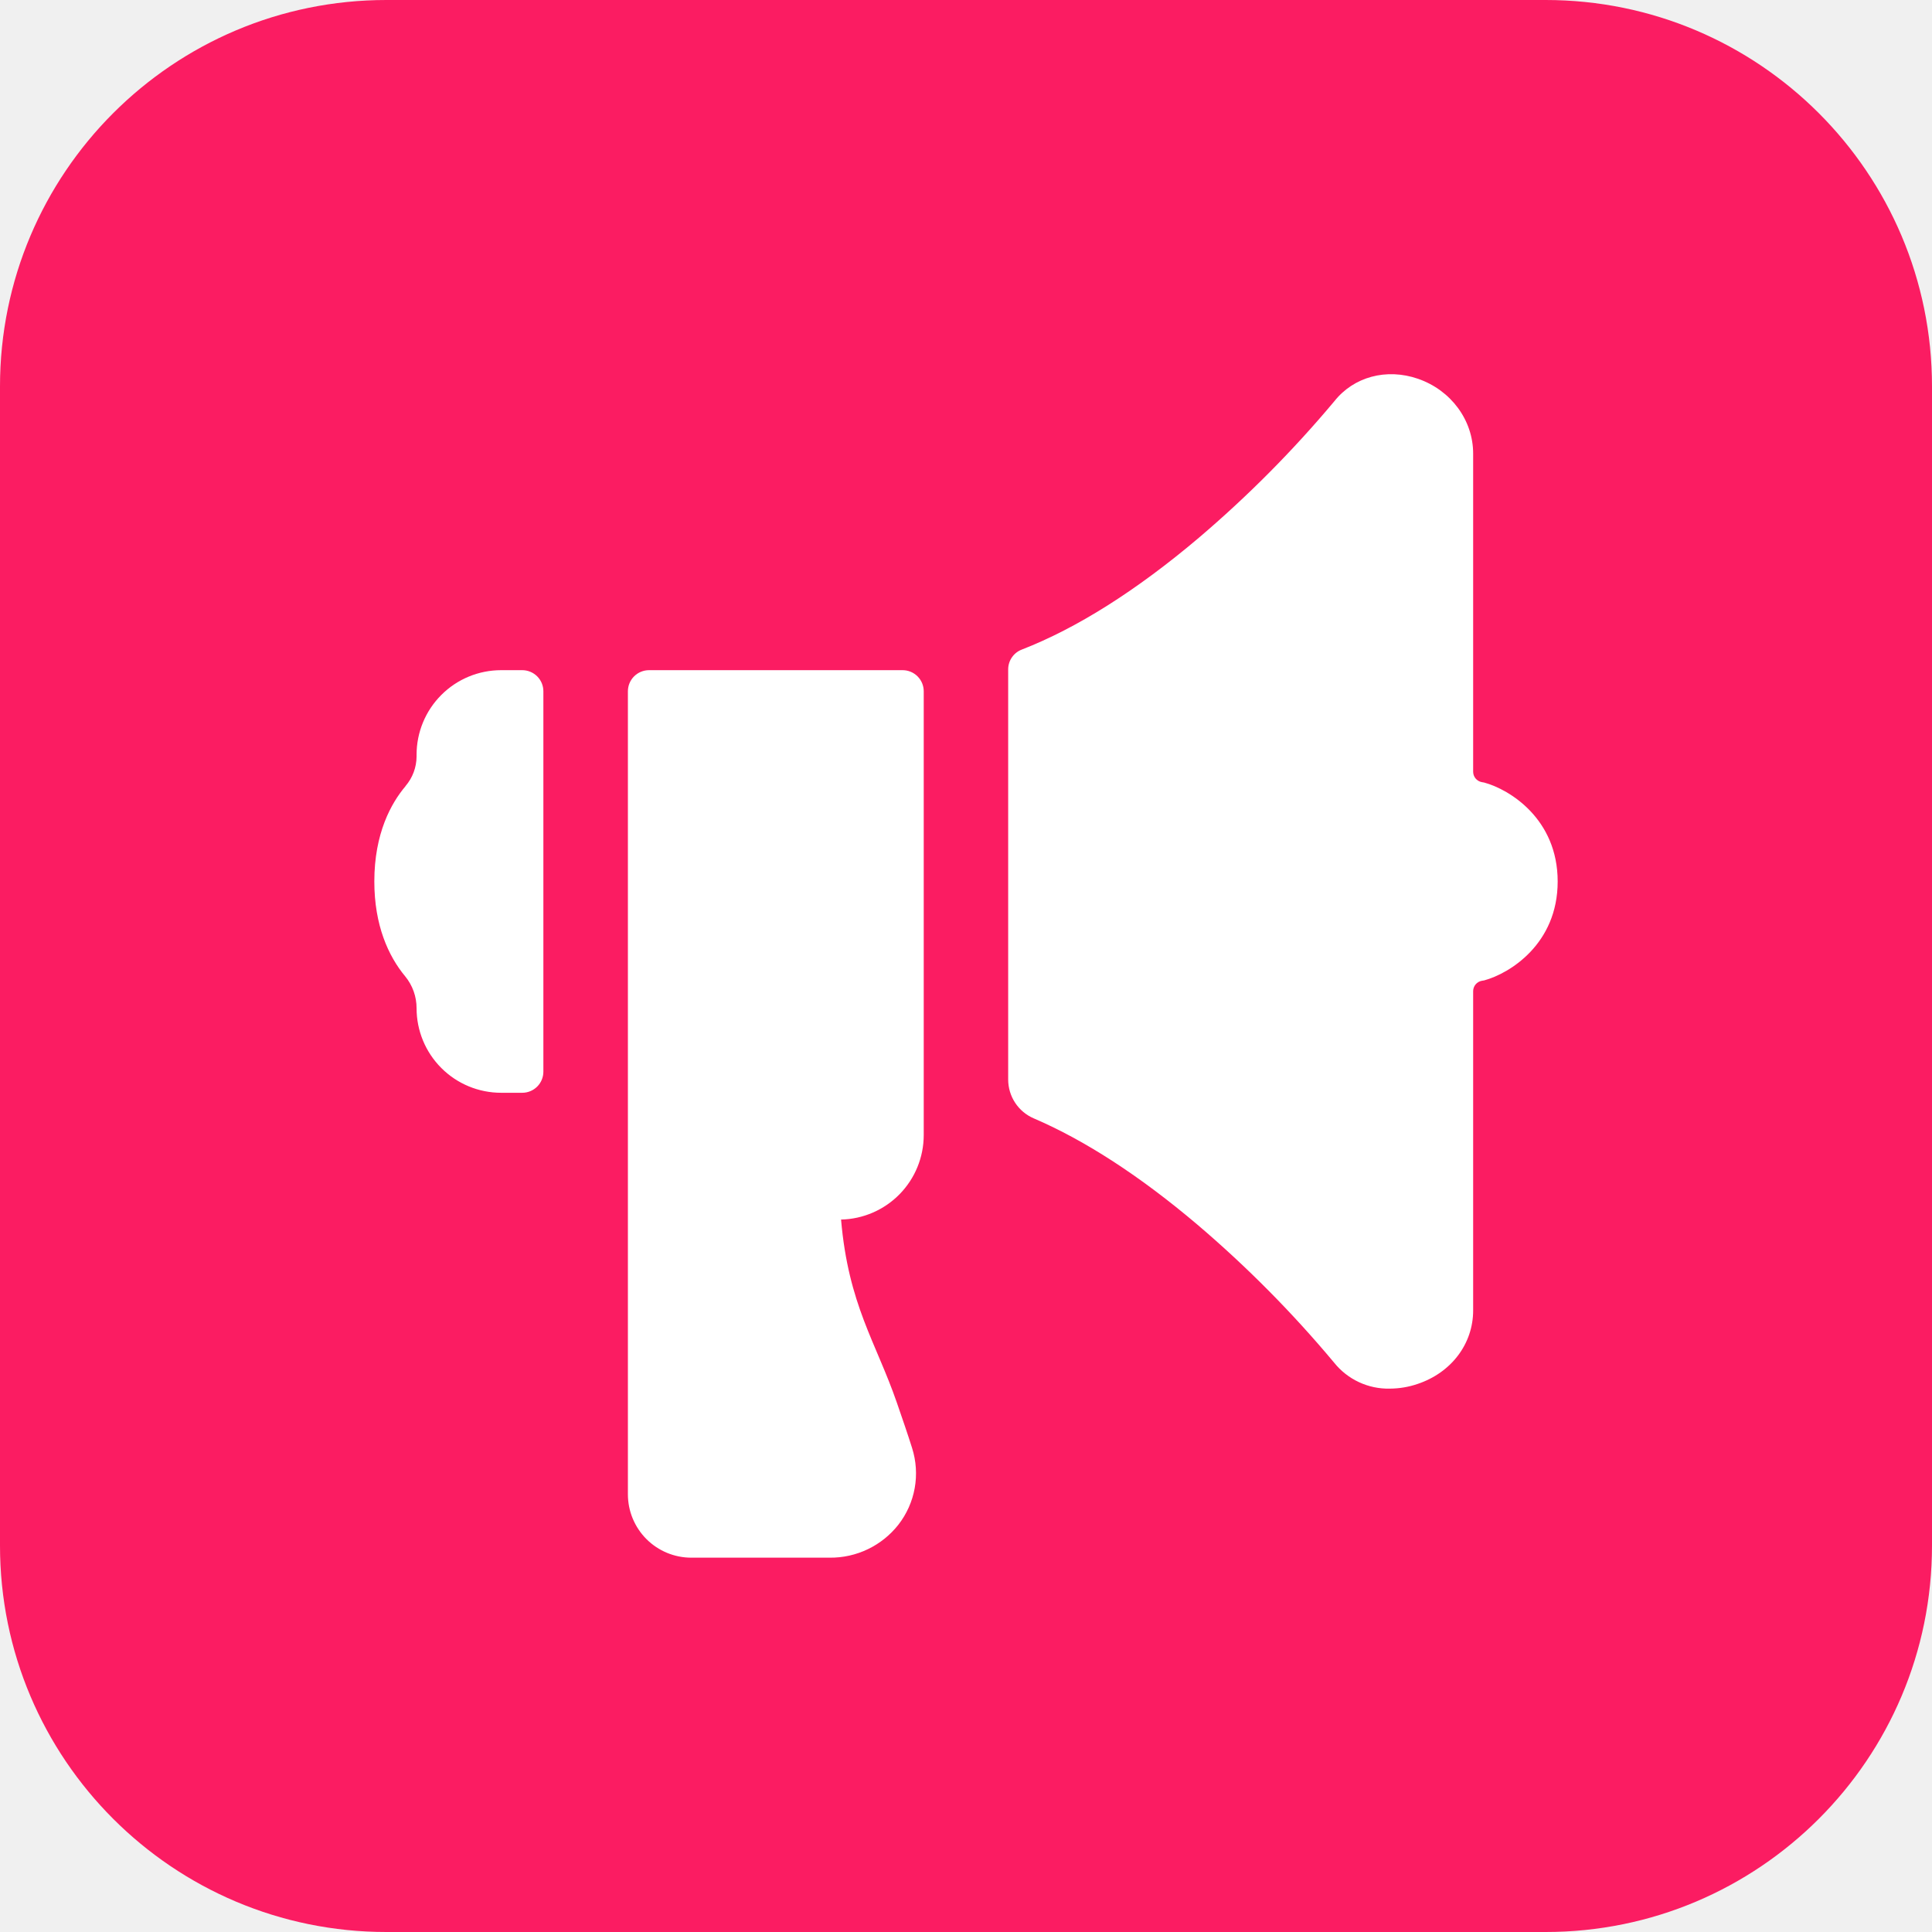
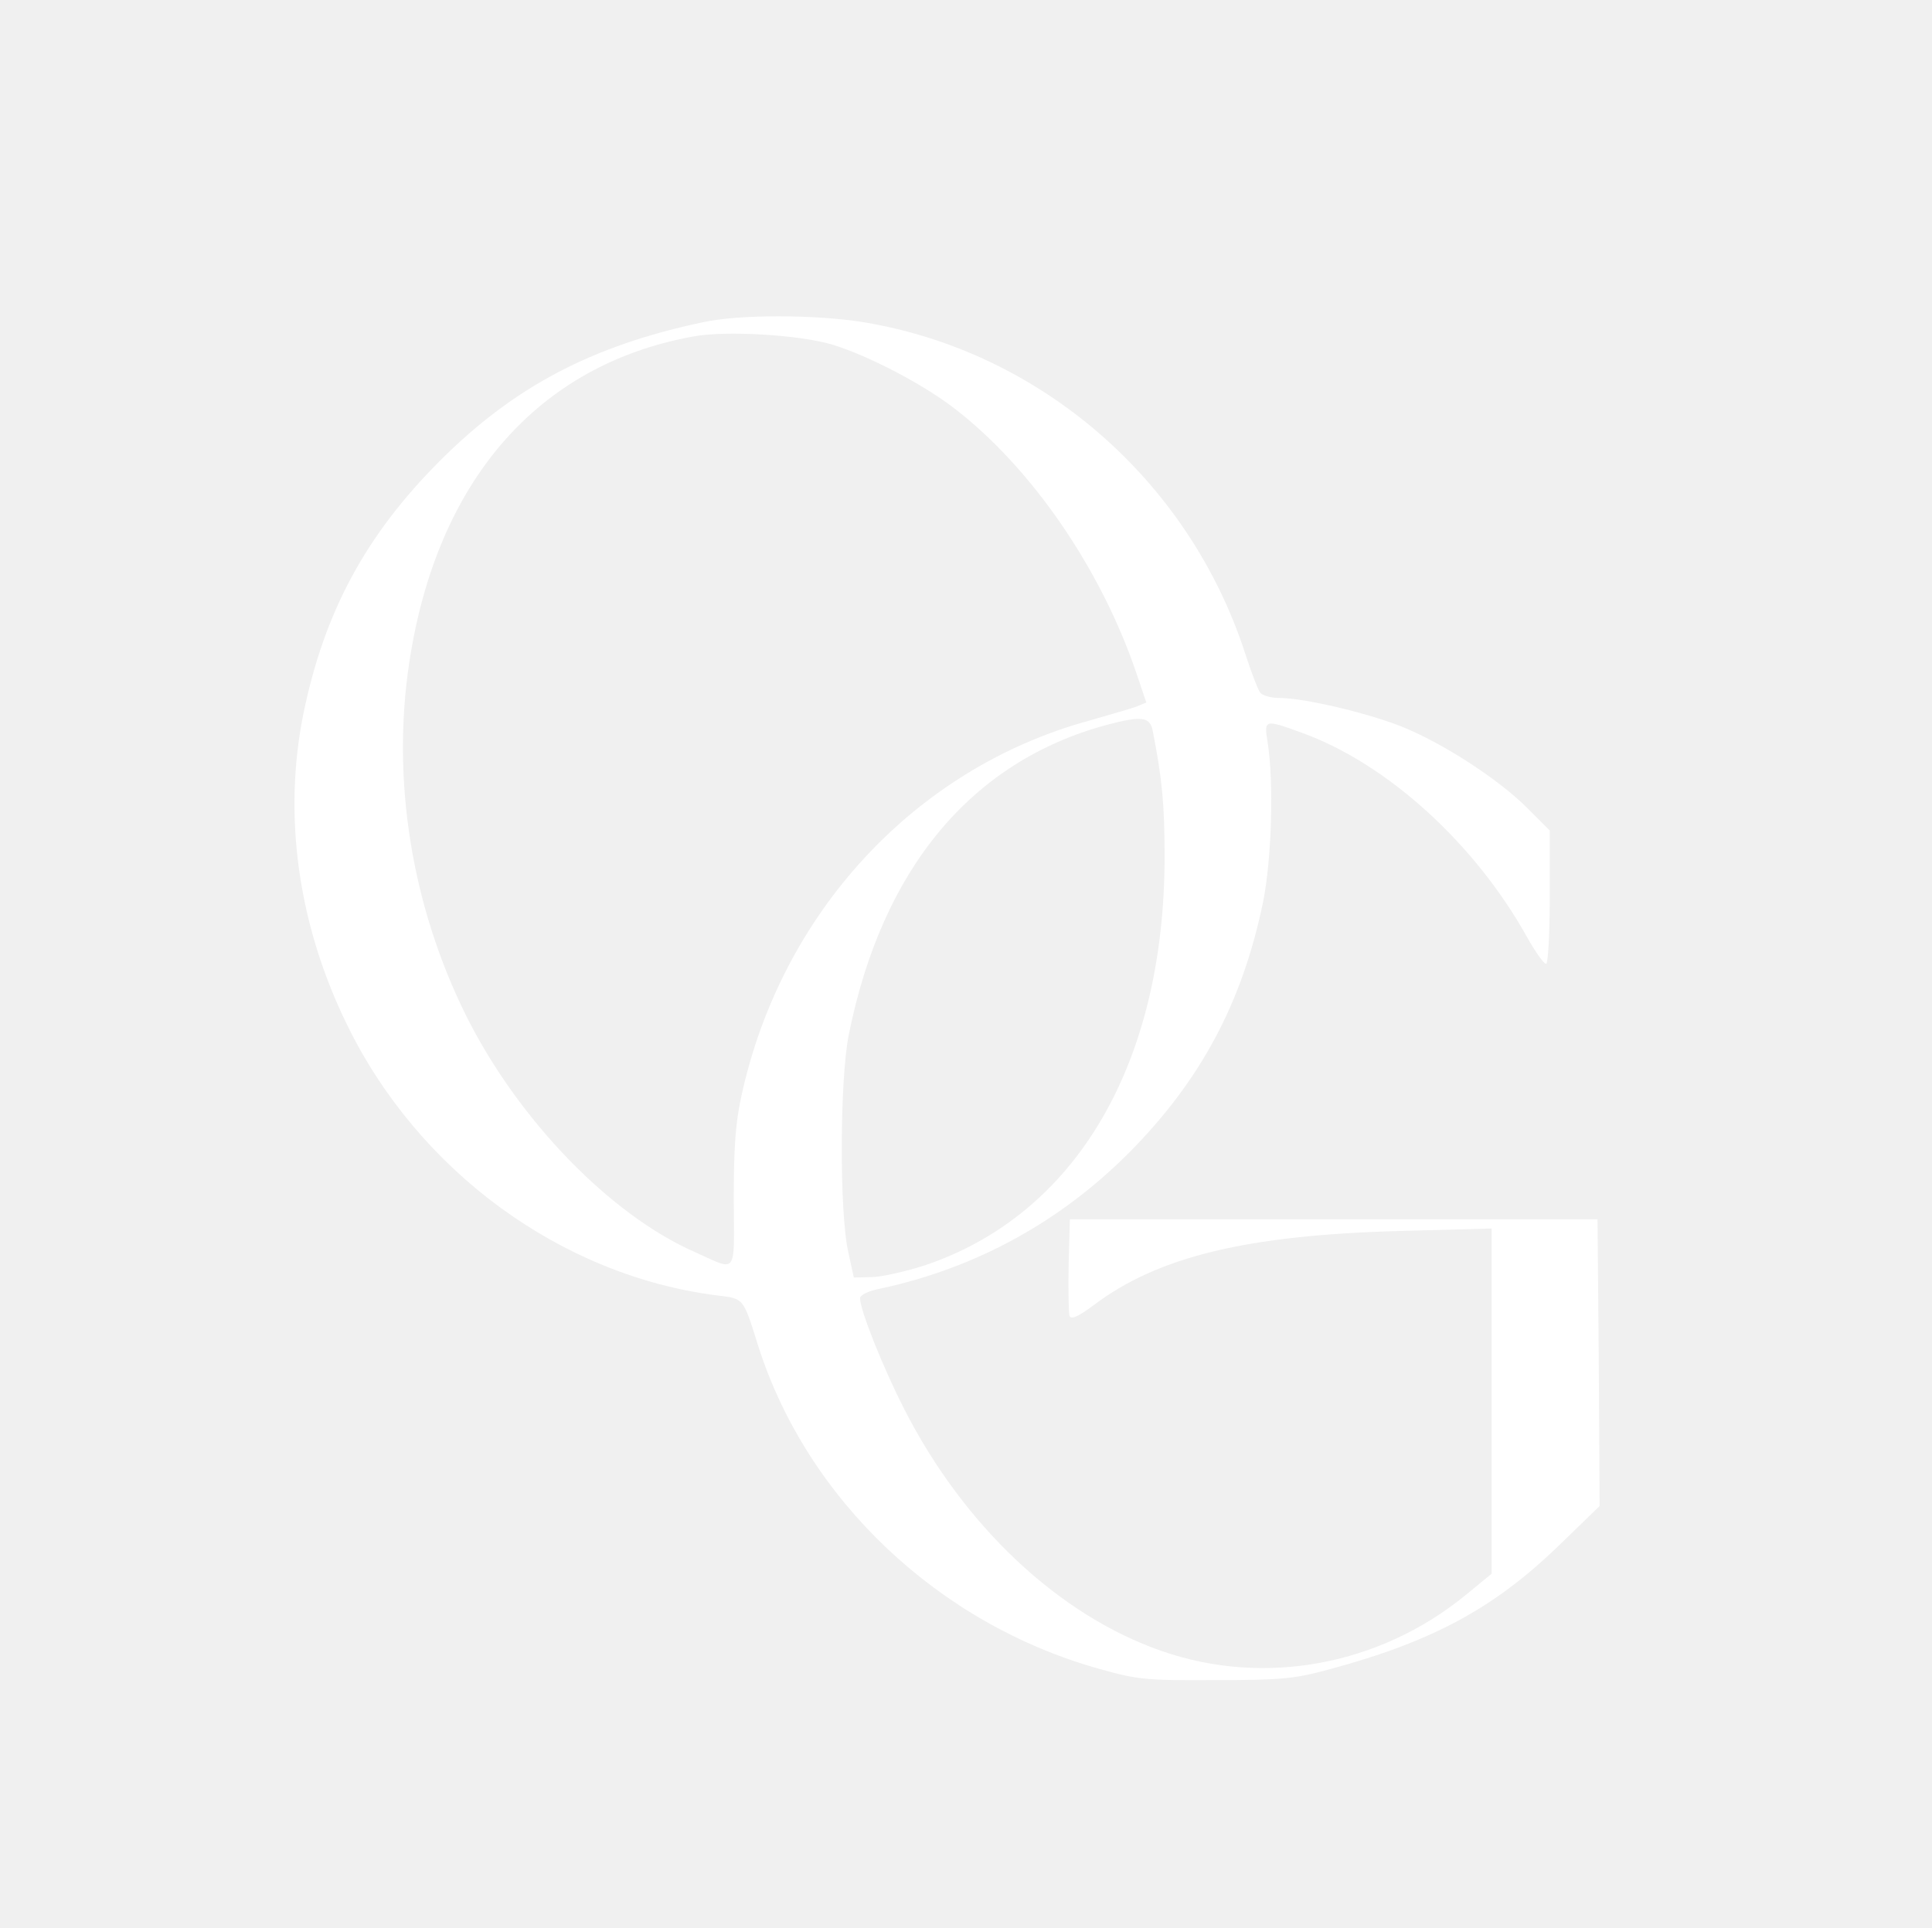
- <svg xmlns="http://www.w3.org/2000/svg" width="100" height="100" viewBox="0 0 100 100" fill="none">
-   <rect width="100" height="100" rx="20" fill="#FB1C62" />
-   <path d="M21.562 39.062V39.153C21.559 39.716 21.356 40.261 20.988 40.688V40.695C20.25 41.567 19.375 43.129 19.375 45.625C19.375 47.888 20.1 49.485 20.972 50.535C21.355 51 21.563 51.585 21.562 52.188C21.562 53.348 22.023 54.461 22.844 55.281C23.664 56.102 24.777 56.562 25.938 56.562H27.031C27.321 56.562 27.599 56.447 27.805 56.242C28.01 56.037 28.125 55.759 28.125 55.469V35.781C28.125 35.491 28.01 35.213 27.805 35.008C27.599 34.803 27.321 34.688 27.031 34.688H25.938C24.777 34.688 23.664 35.148 22.844 35.969C22.023 36.789 21.562 37.902 21.562 39.062V39.062ZM76.822 40.505L76.694 40.482C76.569 40.458 76.457 40.391 76.375 40.293C76.294 40.195 76.25 40.072 76.25 39.944V23.477C76.25 21.748 75.103 20.195 73.394 19.605C71.764 19.043 70.066 19.501 69.063 20.771C66.928 23.32 64.581 25.684 62.048 27.838C58.817 30.572 55.726 32.52 52.888 33.622C52.681 33.701 52.502 33.841 52.377 34.024C52.251 34.206 52.184 34.422 52.183 34.644V55.879C52.184 56.306 52.309 56.725 52.545 57.082C52.78 57.438 53.115 57.719 53.508 57.887C56.152 59.021 59.01 60.872 61.985 63.394C64.537 65.567 66.901 67.953 69.05 70.526C69.395 70.958 69.834 71.304 70.335 71.538C70.835 71.772 71.383 71.888 71.935 71.875C72.421 71.873 72.903 71.793 73.362 71.637C75.117 71.055 76.25 69.558 76.25 67.828V51.303C76.25 51.174 76.296 51.049 76.379 50.95C76.463 50.852 76.578 50.786 76.705 50.764L76.822 50.745C78.137 50.388 80.625 48.861 80.625 45.625C80.625 42.389 78.137 40.862 76.822 40.505ZM47.812 58.75V35.781C47.812 35.491 47.697 35.213 47.492 35.008C47.287 34.803 47.009 34.688 46.719 34.688H33.594C33.304 34.688 33.026 34.803 32.82 35.008C32.615 35.213 32.5 35.491 32.5 35.781V77.344C32.5 78.214 32.846 79.049 33.461 79.664C34.076 80.279 34.911 80.625 35.781 80.625H42.952C43.634 80.631 44.308 80.48 44.922 80.185C45.537 79.89 46.075 79.458 46.497 78.923C46.93 78.368 47.221 77.717 47.345 77.025C47.469 76.333 47.422 75.621 47.21 74.951C46.988 74.243 46.713 73.447 46.421 72.601C45.339 69.47 43.913 67.533 43.533 63.124C44.677 63.099 45.765 62.627 46.565 61.809C47.364 60.992 47.812 59.894 47.812 58.75Z" fill="white" />
+ <svg xmlns="http://www.w3.org/2000/svg" version="1.0" width="465pt" height="464pt" viewBox="0 0 465 464" preserveAspectRatio="xMidYMid meet">
+   <g transform="translate(0,464) scale(0.1,-0.1)" fill="#fff" stroke="none">
+     <path d="M1690 3864 c-267 -57 -453 -155 -631 -333 -179 -179 -279 -365 -329 -610 -49 -244 -13 -506 105 -747 172 -353 515 -604 890 -652 66 -8 63 -4 100 -122 118 -370 434 -669 821 -777 92 -26 112 -28 279 -27 160 0 190 3 275 26 248 67 396 147 552 298 l98 95 -2 345 -3 345 -635 0 -635 0 -3 -109 c-1 -61 0 -116 2 -123 4 -10 20 -3 59 26 154 116 367 168 735 178 l222 6 0 -415 0 -416 -62 -51 c-208 -170 -485 -221 -732 -135 -248 86 -477 302 -620 583 -52 102 -106 238 -106 266 0 8 20 18 52 24 226 49 428 159 594 325 173 174 274 362 324 605 21 104 26 290 11 384 -9 56 -8 56 83 23 204 -74 415 -265 541 -491 20 -36 41 -65 46 -65 5 0 9 70 9 161 l0 160 -54 54 c-70 70 -203 156 -302 196 -83 33 -235 69 -295 69 -20 0 -41 6 -46 13 -5 6 -22 50 -37 97 -136 415 -491 723 -915 794 -114 19 -302 20 -391 0z m315 -54 c87 -27 217 -95 292 -153 185 -142 353 -386 438 -637 l24 -71 -22 -9 c-12 -5 -65 -20 -117 -35 -419 -115 -741 -464 -836 -905 -14 -64 -18 -125 -18 -248 1 -185 10 -172 -93 -126 -205 90 -426 319 -551 569 -131 264 -180 566 -137 850 66 437 309 717 683 785 79 15 259 4 337 -20z m769 -927 c23 -117 29 -177 29 -308 -1 -497 -214 -859 -578 -981 -44 -14 -100 -27 -125 -28 l-45 -1 -13 60 c-22 93 -21 418 1 525 80 399 295 657 620 745 83 22 104 20 111 -12z" />
+   </g>
</svg>
